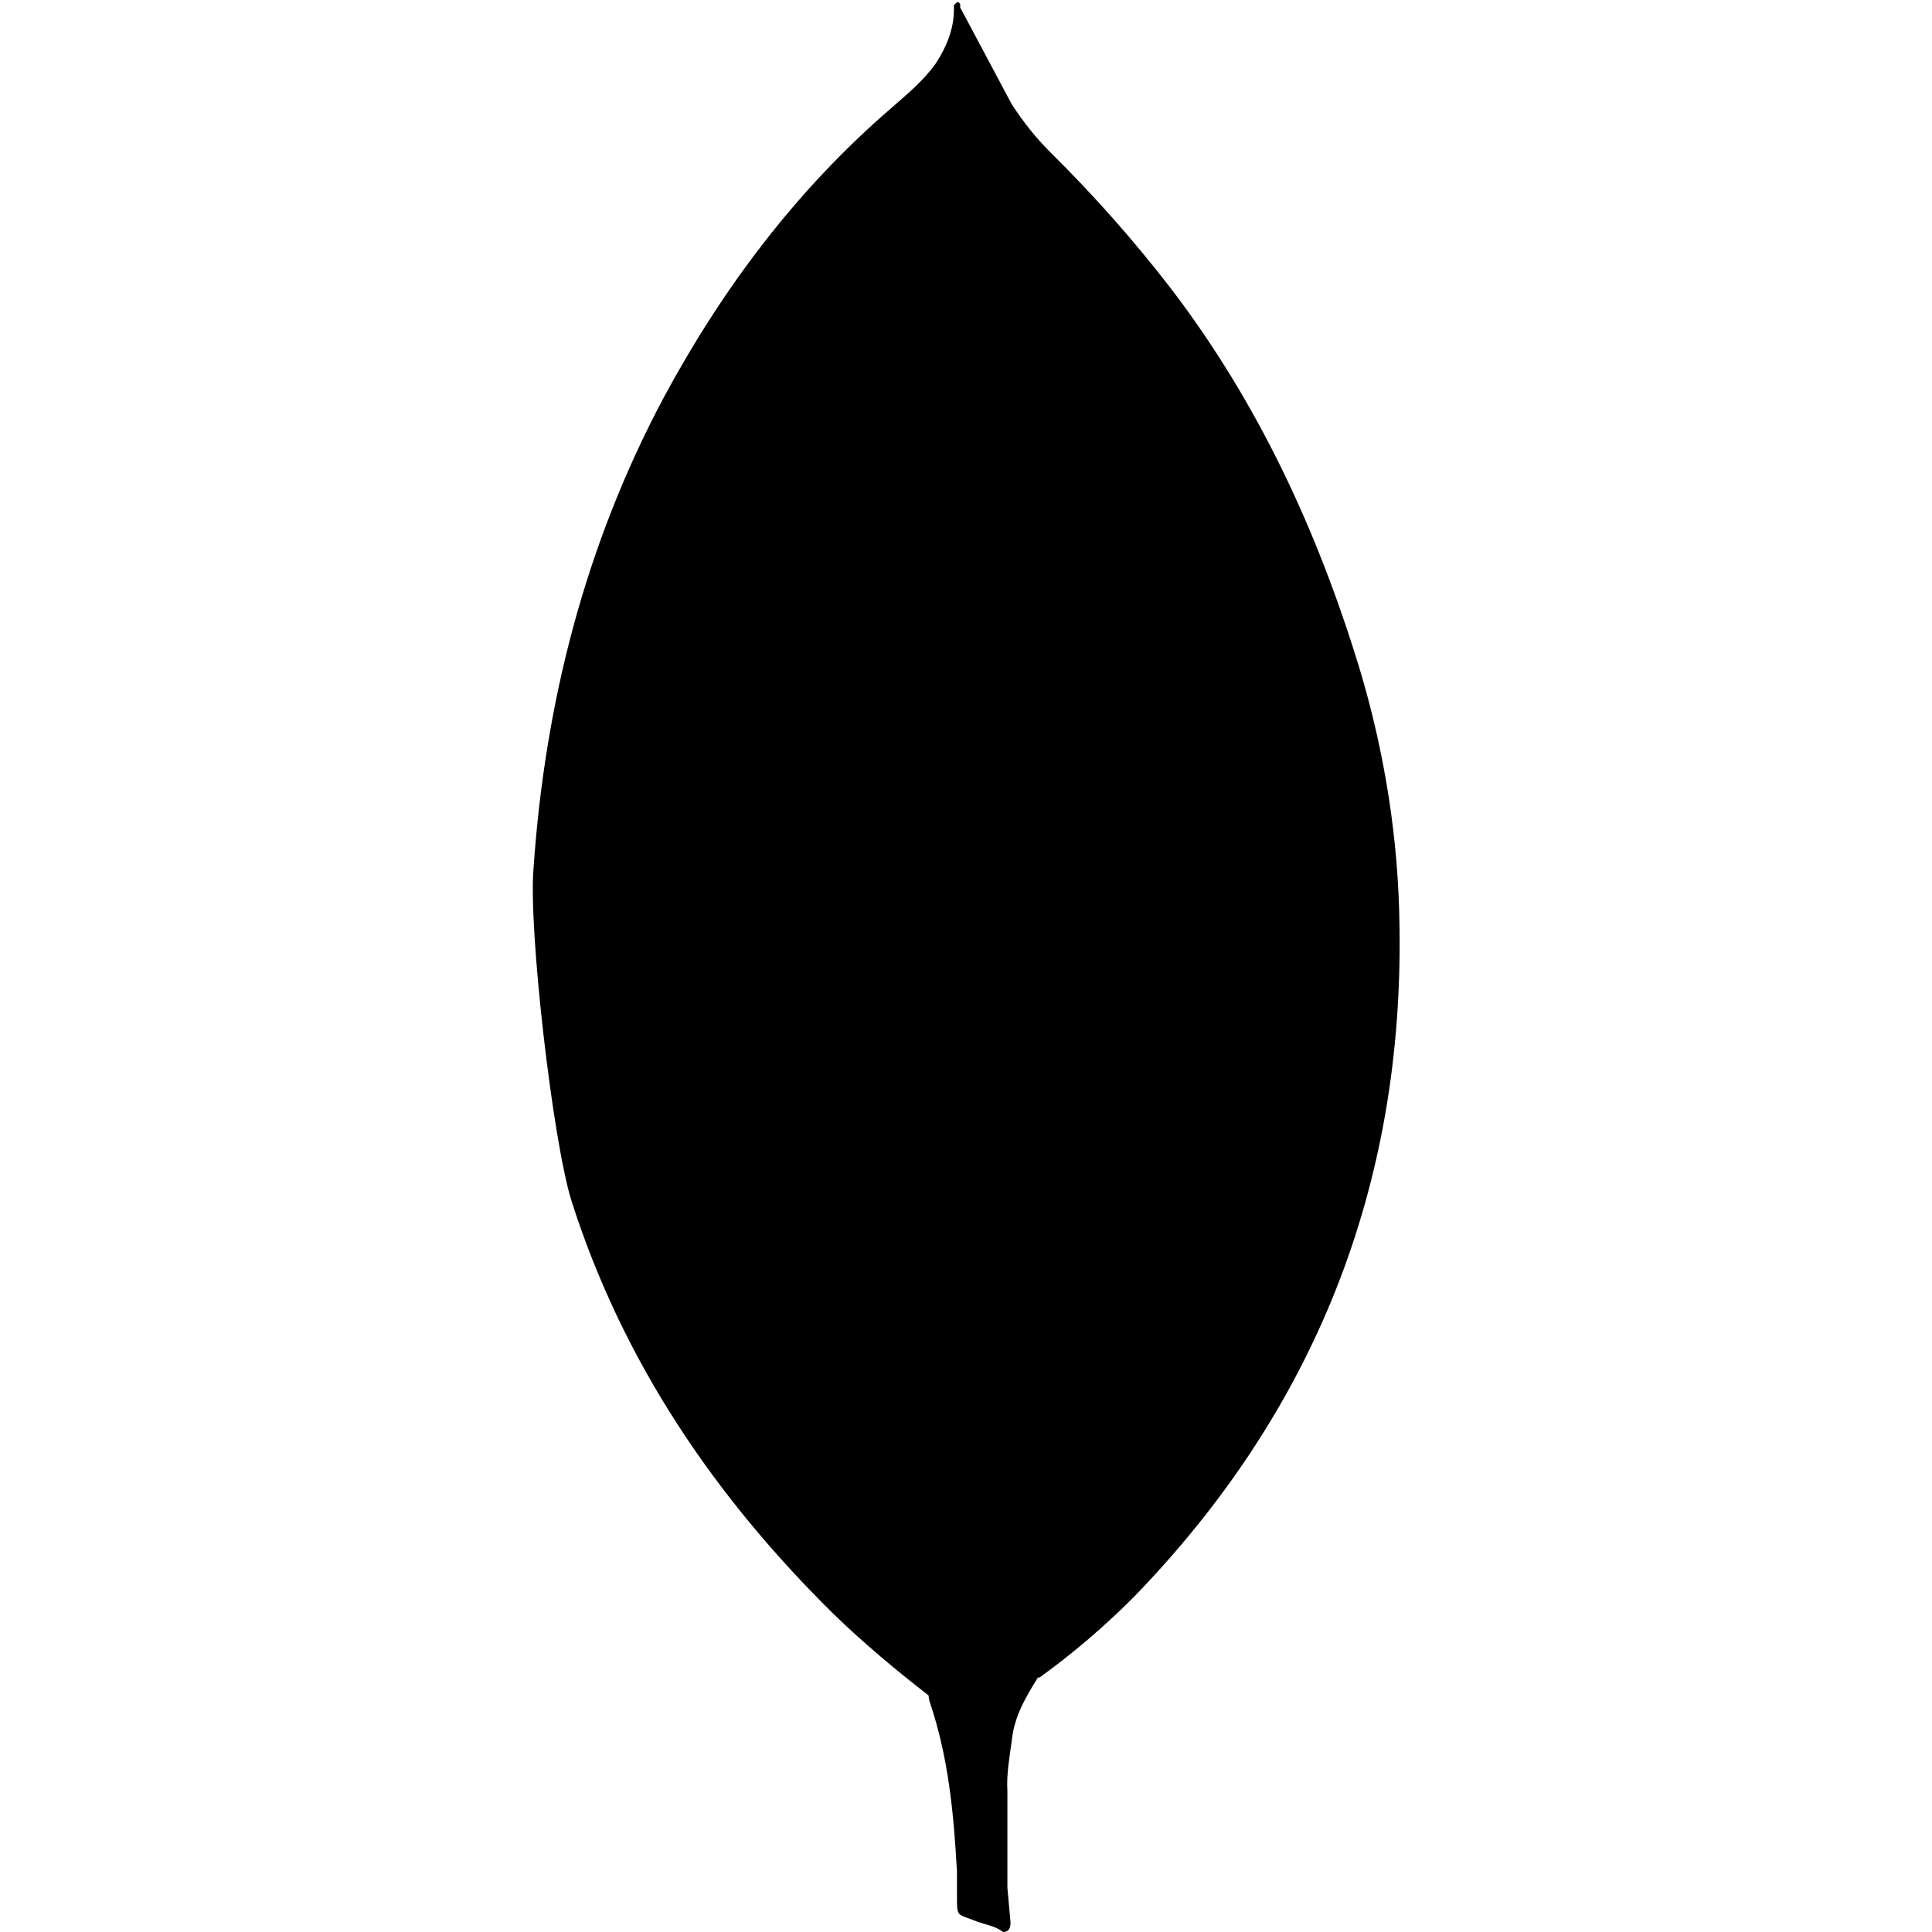
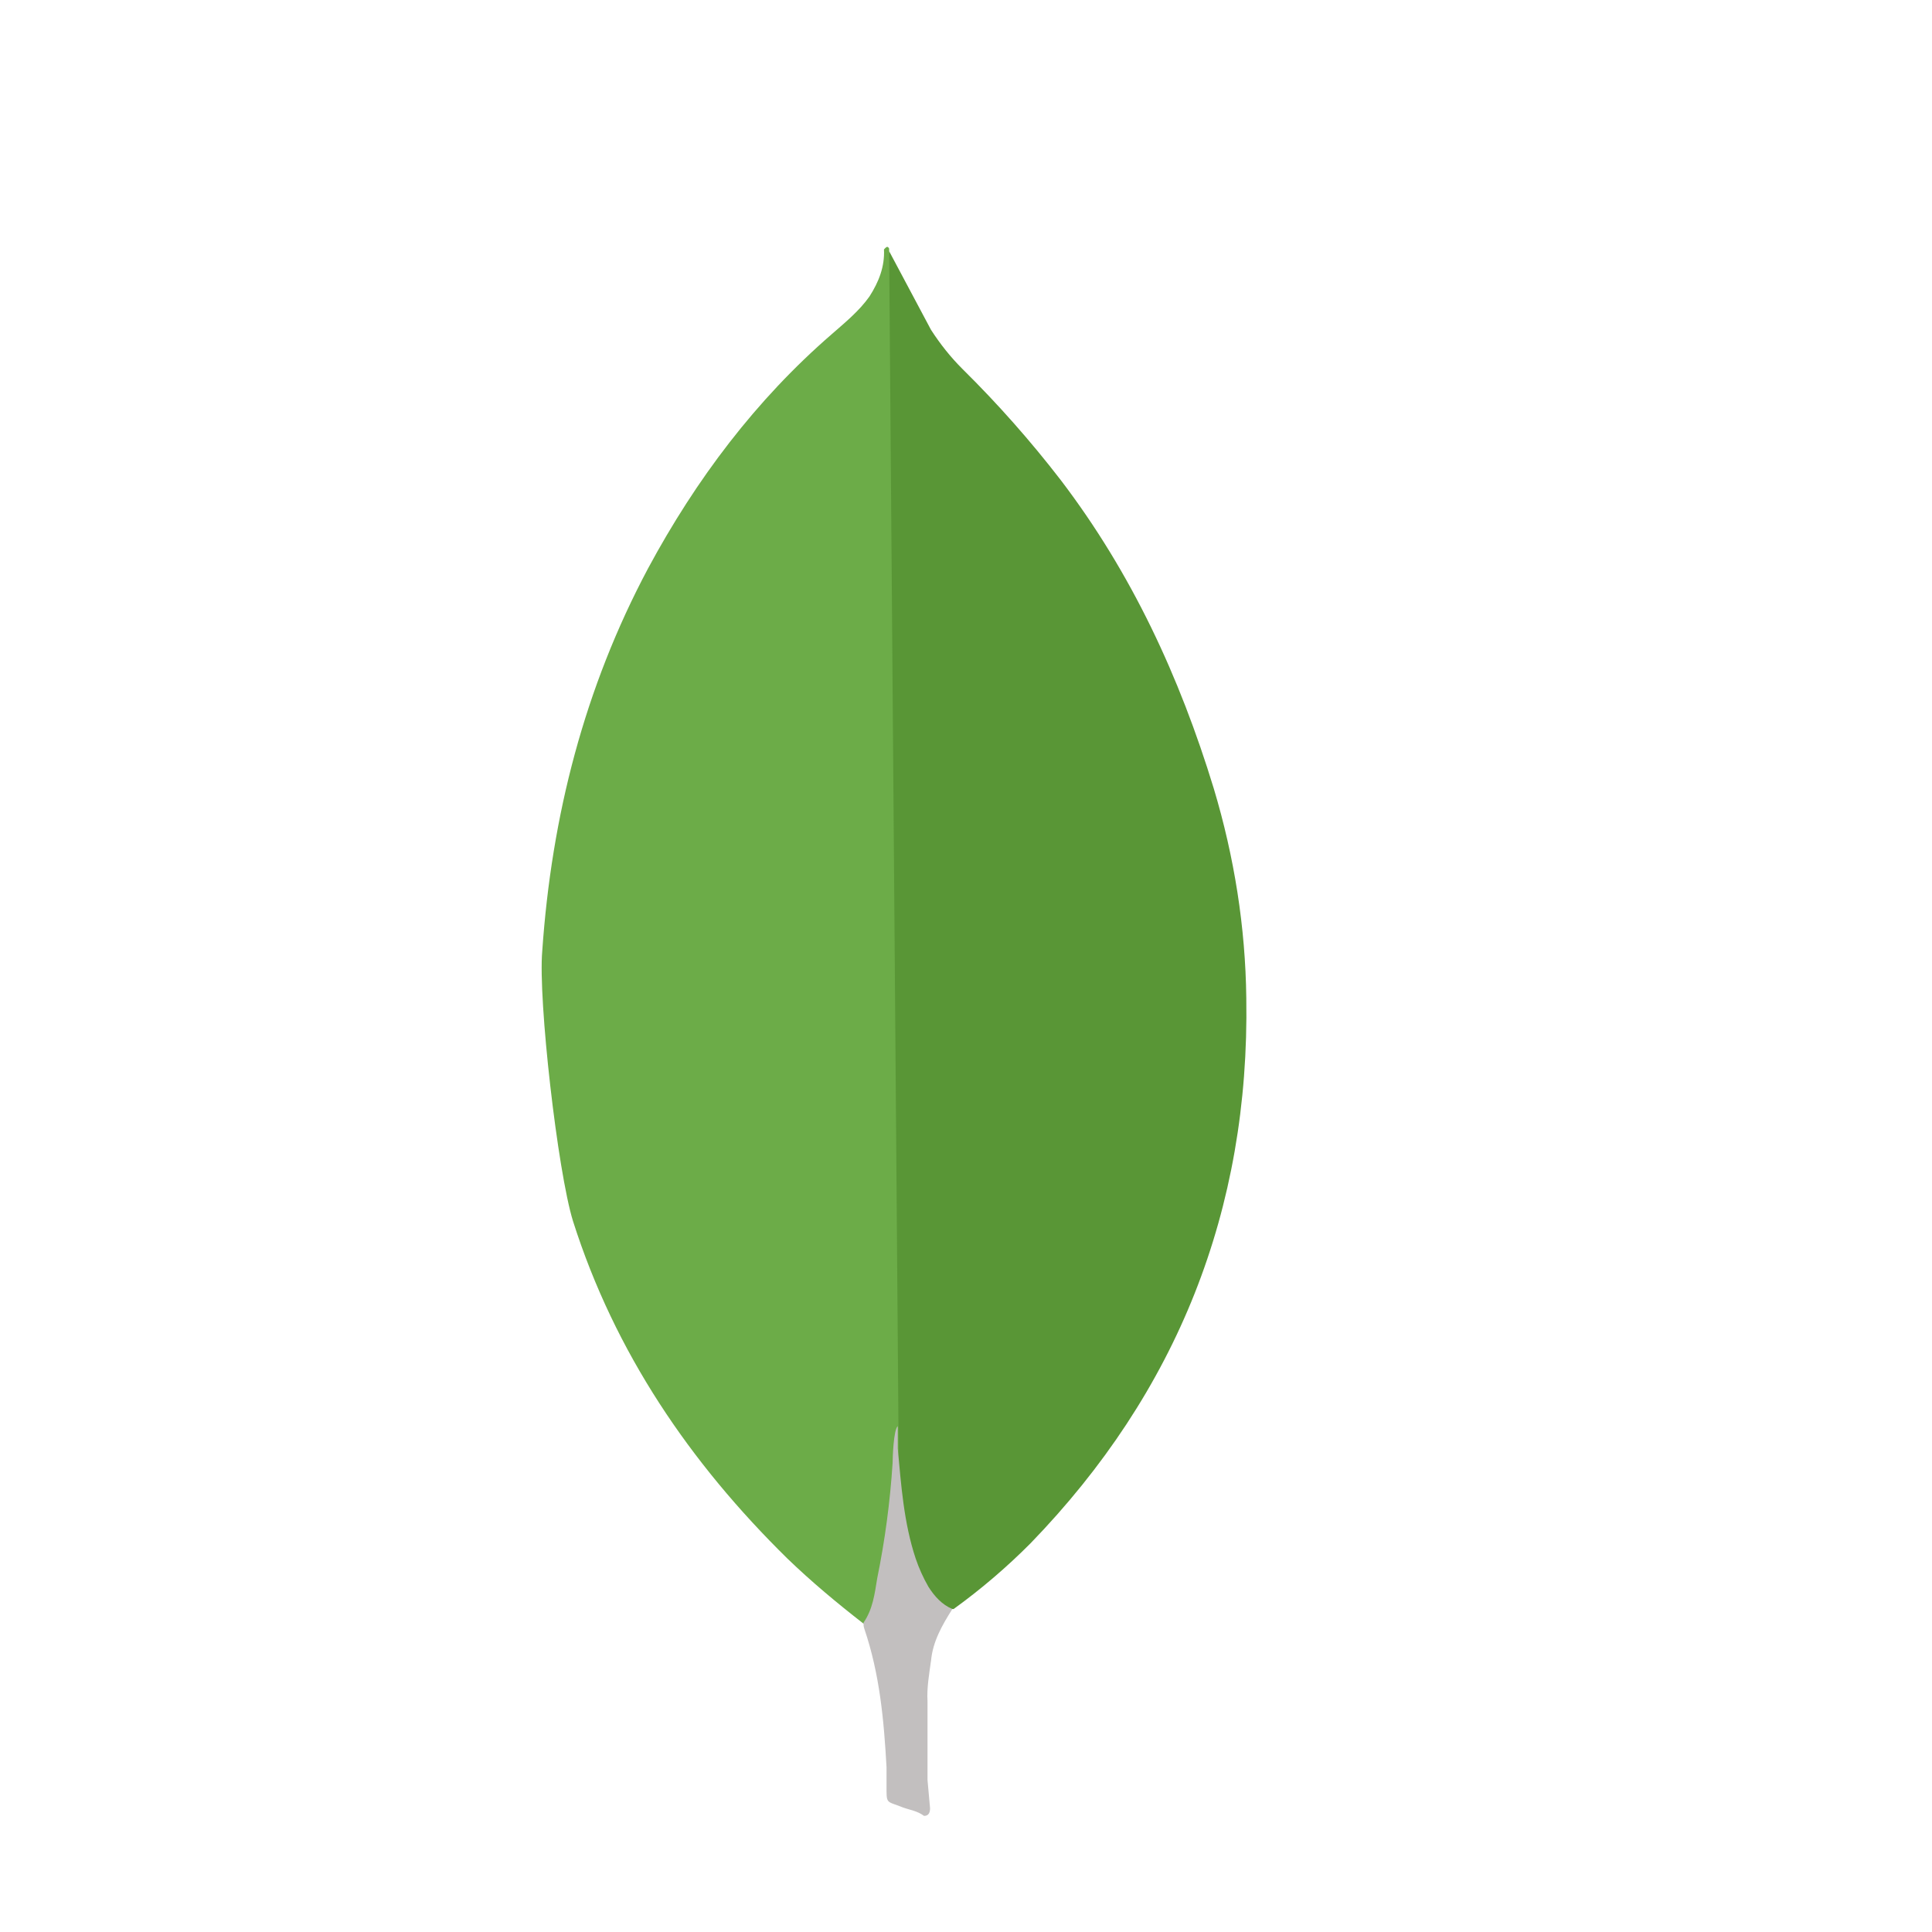
- <svg xmlns="http://www.w3.org/2000/svg" height="2500" viewBox="8.738 -.036 14.517 32.038" width="2500">
-   <path d="m15.9.087.854 1.604c.192.296.4.558.645.802a22.406 22.406 0 0 1 2.004 2.266c1.447 1.9 2.423 4.01 3.12 6.292.418 1.394.645 2.824.662 4.27.07 4.323-1.412 8.035-4.4 11.12a12.7 12.7 0 0 1 -1.57 1.342c-.296 0-.436-.227-.558-.436a3.589 3.589 0 0 1 -.436-1.255c-.105-.523-.174-1.046-.14-1.586v-.244c-.024-.052-.285-24.052-.181-24.175z" fill="/#599636" />
-   <path d="m15.9.034c-.035-.07-.07-.017-.105.017.017.35-.105.662-.296.96-.21.296-.488.523-.767.767-1.55 1.342-2.77 2.963-3.747 4.776-1.3 2.44-1.97 5.055-2.16 7.808-.087.993.314 4.497.627 5.508.854 2.684 2.388 4.933 4.375 6.885.488.47 1.01.906 1.55 1.325.157 0 .174-.14.21-.244a4.78 4.78 0 0 0 .157-.68l.35-2.614z" fill="/#6cac48" />
-   <path d="m16.754 28.845c.035-.4.227-.732.436-1.063-.21-.087-.366-.26-.488-.453a3.235 3.235 0 0 1 -.26-.575c-.244-.732-.296-1.5-.366-2.248v-.453c-.087.07-.105.662-.105.75a17.37 17.37 0 0 1 -.314 2.353c-.052.314-.087.627-.28.906 0 .035 0 .07.017.122.314.924.4 1.865.453 2.824v.35c0 .418-.017.33.33.47.14.052.296.07.436.174.105 0 .122-.087.122-.157l-.052-.575v-1.604c-.017-.28.035-.558.07-.82z" fill="/#c2bfbf" />
+ <svg xmlns="http://www.w3.org/2000/svg" height="2500" viewBox="8.738 -5.036 17.46 39.406" width="2500">
+   <path d="m15.9.087.854 1.604c.192.296.4.558.645.802a22.406 22.406 0 0 1 2.004 2.266c1.447 1.9 2.423 4.01 3.12 6.292.418 1.394.645 2.824.662 4.27.07 4.323-1.412 8.035-4.4 11.12a12.7 12.7 0 0 1 -1.57 1.342c-.296 0-.436-.227-.558-.436a3.589 3.589 0 0 1 -.436-1.255c-.105-.523-.174-1.046-.14-1.586v-.244c-.024-.052-.285-24.052-.181-24.175z" fill="#599636" />
+   <path d="m15.9.034c-.035-.07-.07-.017-.105.017.017.35-.105.662-.296.96-.21.296-.488.523-.767.767-1.55 1.342-2.77 2.963-3.747 4.776-1.3 2.44-1.97 5.055-2.16 7.808-.087.993.314 4.497.627 5.508.854 2.684 2.388 4.933 4.375 6.885.488.47 1.01.906 1.55 1.325.157 0 .174-.14.21-.244a4.78 4.78 0 0 0 .157-.68l.35-2.614z" fill="#6cac48" />
+   <path d="m16.754 28.845c.035-.4.227-.732.436-1.063-.21-.087-.366-.26-.488-.453a3.235 3.235 0 0 1 -.26-.575c-.244-.732-.296-1.5-.366-2.248v-.453c-.087.07-.105.662-.105.75a17.37 17.37 0 0 1 -.314 2.353c-.052.314-.087.627-.28.906 0 .035 0 .07.017.122.314.924.4 1.865.453 2.824v.35c0 .418-.017.33.33.47.14.052.296.07.436.174.105 0 .122-.087.122-.157l-.052-.575v-1.604c-.017-.28.035-.558.07-.82z" fill="#c2bfbf" />
</svg>
